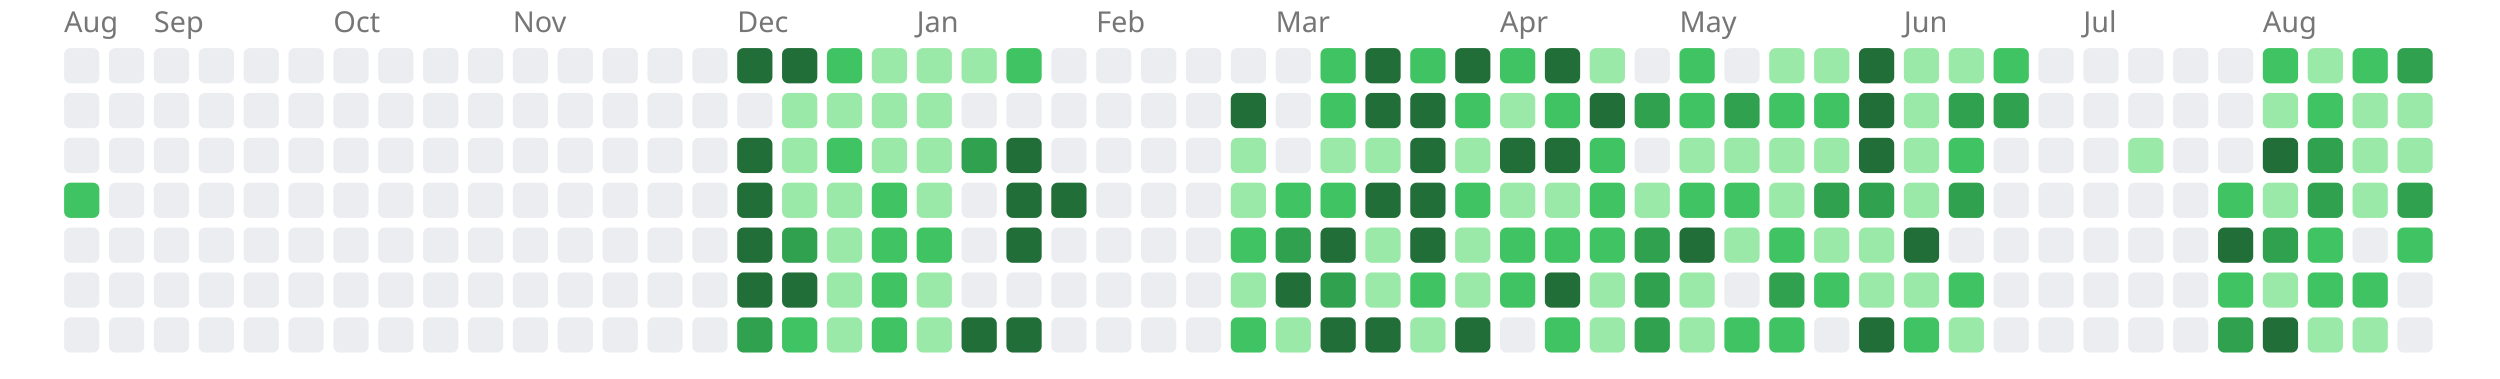
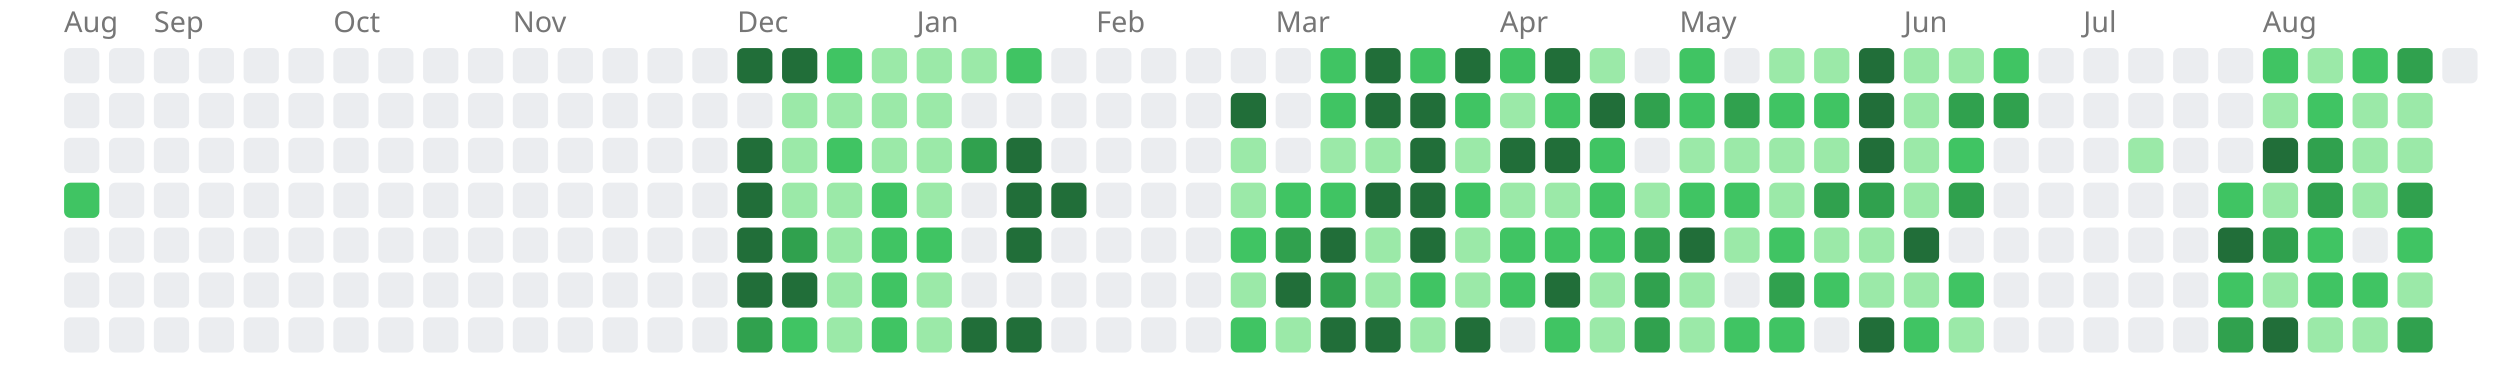
<svg xmlns="http://www.w3.org/2000/svg" width="780" height="118" font-family="sans-serif" font-size="9">
  <rect x="20" y="15" width="11" height="11" rx="2" fill="#ebedf0" />
  <text x="20" y="10" fill="#767676">Aug</text>
  <rect x="20" y="29" width="11" height="11" rx="2" fill="#ebedf0" />
  <rect x="20" y="43" width="11" height="11" rx="2" fill="#ebedf0" />
  <rect x="20" y="57" width="11" height="11" rx="2" fill="#40c463" />
  <rect x="20" y="71" width="11" height="11" rx="2" fill="#ebedf0" />
  <rect x="20" y="85" width="11" height="11" rx="2" fill="#ebedf0" />
  <rect x="20" y="99" width="11" height="11" rx="2" fill="#ebedf0" />
  <rect x="34" y="15" width="11" height="11" rx="2" fill="#ebedf0" />
  <rect x="34" y="29" width="11" height="11" rx="2" fill="#ebedf0" />
  <rect x="34" y="43" width="11" height="11" rx="2" fill="#ebedf0" />
  <rect x="34" y="57" width="11" height="11" rx="2" fill="#ebedf0" />
  <rect x="34" y="71" width="11" height="11" rx="2" fill="#ebedf0" />
  <rect x="34" y="85" width="11" height="11" rx="2" fill="#ebedf0" />
  <rect x="34" y="99" width="11" height="11" rx="2" fill="#ebedf0" />
  <rect x="48" y="15" width="11" height="11" rx="2" fill="#ebedf0" />
  <text x="48" y="10" fill="#767676">Sep</text>
  <rect x="48" y="29" width="11" height="11" rx="2" fill="#ebedf0" />
  <rect x="48" y="43" width="11" height="11" rx="2" fill="#ebedf0" />
  <rect x="48" y="57" width="11" height="11" rx="2" fill="#ebedf0" />
  <rect x="48" y="71" width="11" height="11" rx="2" fill="#ebedf0" />
  <rect x="48" y="85" width="11" height="11" rx="2" fill="#ebedf0" />
  <rect x="48" y="99" width="11" height="11" rx="2" fill="#ebedf0" />
  <rect x="62" y="15" width="11" height="11" rx="2" fill="#ebedf0" />
  <rect x="62" y="29" width="11" height="11" rx="2" fill="#ebedf0" />
  <rect x="62" y="43" width="11" height="11" rx="2" fill="#ebedf0" />
  <rect x="62" y="57" width="11" height="11" rx="2" fill="#ebedf0" />
  <rect x="62" y="71" width="11" height="11" rx="2" fill="#ebedf0" />
  <rect x="62" y="85" width="11" height="11" rx="2" fill="#ebedf0" />
  <rect x="62" y="99" width="11" height="11" rx="2" fill="#ebedf0" />
  <rect x="76" y="15" width="11" height="11" rx="2" fill="#ebedf0" />
  <rect x="76" y="29" width="11" height="11" rx="2" fill="#ebedf0" />
  <rect x="76" y="43" width="11" height="11" rx="2" fill="#ebedf0" />
  <rect x="76" y="57" width="11" height="11" rx="2" fill="#ebedf0" />
  <rect x="76" y="71" width="11" height="11" rx="2" fill="#ebedf0" />
  <rect x="76" y="85" width="11" height="11" rx="2" fill="#ebedf0" />
  <rect x="76" y="99" width="11" height="11" rx="2" fill="#ebedf0" />
  <rect x="90" y="15" width="11" height="11" rx="2" fill="#ebedf0" />
  <rect x="90" y="29" width="11" height="11" rx="2" fill="#ebedf0" />
  <rect x="90" y="43" width="11" height="11" rx="2" fill="#ebedf0" />
  <rect x="90" y="57" width="11" height="11" rx="2" fill="#ebedf0" />
  <rect x="90" y="71" width="11" height="11" rx="2" fill="#ebedf0" />
  <rect x="90" y="85" width="11" height="11" rx="2" fill="#ebedf0" />
  <rect x="90" y="99" width="11" height="11" rx="2" fill="#ebedf0" />
  <rect x="104" y="15" width="11" height="11" rx="2" fill="#ebedf0" />
  <text x="104" y="10" fill="#767676">Oct</text>
  <rect x="104" y="29" width="11" height="11" rx="2" fill="#ebedf0" />
  <rect x="104" y="43" width="11" height="11" rx="2" fill="#ebedf0" />
  <rect x="104" y="57" width="11" height="11" rx="2" fill="#ebedf0" />
  <rect x="104" y="71" width="11" height="11" rx="2" fill="#ebedf0" />
  <rect x="104" y="85" width="11" height="11" rx="2" fill="#ebedf0" />
  <rect x="104" y="99" width="11" height="11" rx="2" fill="#ebedf0" />
  <rect x="118" y="15" width="11" height="11" rx="2" fill="#ebedf0" />
  <rect x="118" y="29" width="11" height="11" rx="2" fill="#ebedf0" />
  <rect x="118" y="43" width="11" height="11" rx="2" fill="#ebedf0" />
  <rect x="118" y="57" width="11" height="11" rx="2" fill="#ebedf0" />
  <rect x="118" y="71" width="11" height="11" rx="2" fill="#ebedf0" />
  <rect x="118" y="85" width="11" height="11" rx="2" fill="#ebedf0" />
  <rect x="118" y="99" width="11" height="11" rx="2" fill="#ebedf0" />
  <rect x="132" y="15" width="11" height="11" rx="2" fill="#ebedf0" />
  <rect x="132" y="29" width="11" height="11" rx="2" fill="#ebedf0" />
  <rect x="132" y="43" width="11" height="11" rx="2" fill="#ebedf0" />
  <rect x="132" y="57" width="11" height="11" rx="2" fill="#ebedf0" />
  <rect x="132" y="71" width="11" height="11" rx="2" fill="#ebedf0" />
  <rect x="132" y="85" width="11" height="11" rx="2" fill="#ebedf0" />
  <rect x="132" y="99" width="11" height="11" rx="2" fill="#ebedf0" />
  <rect x="146" y="15" width="11" height="11" rx="2" fill="#ebedf0" />
  <rect x="146" y="29" width="11" height="11" rx="2" fill="#ebedf0" />
  <rect x="146" y="43" width="11" height="11" rx="2" fill="#ebedf0" />
  <rect x="146" y="57" width="11" height="11" rx="2" fill="#ebedf0" />
  <rect x="146" y="71" width="11" height="11" rx="2" fill="#ebedf0" />
  <rect x="146" y="85" width="11" height="11" rx="2" fill="#ebedf0" />
  <rect x="146" y="99" width="11" height="11" rx="2" fill="#ebedf0" />
  <rect x="160" y="15" width="11" height="11" rx="2" fill="#ebedf0" />
  <text x="160" y="10" fill="#767676">Nov</text>
  <rect x="160" y="29" width="11" height="11" rx="2" fill="#ebedf0" />
  <rect x="160" y="43" width="11" height="11" rx="2" fill="#ebedf0" />
  <rect x="160" y="57" width="11" height="11" rx="2" fill="#ebedf0" />
  <rect x="160" y="71" width="11" height="11" rx="2" fill="#ebedf0" />
  <rect x="160" y="85" width="11" height="11" rx="2" fill="#ebedf0" />
  <rect x="160" y="99" width="11" height="11" rx="2" fill="#ebedf0" />
  <rect x="174" y="15" width="11" height="11" rx="2" fill="#ebedf0" />
  <rect x="174" y="29" width="11" height="11" rx="2" fill="#ebedf0" />
  <rect x="174" y="43" width="11" height="11" rx="2" fill="#ebedf0" />
  <rect x="174" y="57" width="11" height="11" rx="2" fill="#ebedf0" />
  <rect x="174" y="71" width="11" height="11" rx="2" fill="#ebedf0" />
  <rect x="174" y="85" width="11" height="11" rx="2" fill="#ebedf0" />
  <rect x="174" y="99" width="11" height="11" rx="2" fill="#ebedf0" />
  <rect x="188" y="15" width="11" height="11" rx="2" fill="#ebedf0" />
  <rect x="188" y="29" width="11" height="11" rx="2" fill="#ebedf0" />
  <rect x="188" y="43" width="11" height="11" rx="2" fill="#ebedf0" />
  <rect x="188" y="57" width="11" height="11" rx="2" fill="#ebedf0" />
  <rect x="188" y="71" width="11" height="11" rx="2" fill="#ebedf0" />
  <rect x="188" y="85" width="11" height="11" rx="2" fill="#ebedf0" />
  <rect x="188" y="99" width="11" height="11" rx="2" fill="#ebedf0" />
  <rect x="202" y="15" width="11" height="11" rx="2" fill="#ebedf0" />
  <rect x="202" y="29" width="11" height="11" rx="2" fill="#ebedf0" />
  <rect x="202" y="43" width="11" height="11" rx="2" fill="#ebedf0" />
  <rect x="202" y="57" width="11" height="11" rx="2" fill="#ebedf0" />
  <rect x="202" y="71" width="11" height="11" rx="2" fill="#ebedf0" />
  <rect x="202" y="85" width="11" height="11" rx="2" fill="#ebedf0" />
  <rect x="202" y="99" width="11" height="11" rx="2" fill="#ebedf0" />
  <rect x="216" y="15" width="11" height="11" rx="2" fill="#ebedf0" />
  <rect x="216" y="29" width="11" height="11" rx="2" fill="#ebedf0" />
  <rect x="216" y="43" width="11" height="11" rx="2" fill="#ebedf0" />
  <rect x="216" y="57" width="11" height="11" rx="2" fill="#ebedf0" />
  <rect x="216" y="71" width="11" height="11" rx="2" fill="#ebedf0" />
  <rect x="216" y="85" width="11" height="11" rx="2" fill="#ebedf0" />
  <rect x="216" y="99" width="11" height="11" rx="2" fill="#ebedf0" />
  <rect x="230" y="15" width="11" height="11" rx="2" fill="#216e39" />
  <text x="230" y="10" fill="#767676">Dec</text>
  <rect x="230" y="29" width="11" height="11" rx="2" fill="#ebedf0" />
  <rect x="230" y="43" width="11" height="11" rx="2" fill="#216e39" />
  <rect x="230" y="57" width="11" height="11" rx="2" fill="#216e39" />
  <rect x="230" y="71" width="11" height="11" rx="2" fill="#216e39" />
  <rect x="230" y="85" width="11" height="11" rx="2" fill="#216e39" />
  <rect x="230" y="99" width="11" height="11" rx="2" fill="#30a14e" />
  <rect x="244" y="15" width="11" height="11" rx="2" fill="#216e39" />
  <rect x="244" y="29" width="11" height="11" rx="2" fill="#9be9a8" />
  <rect x="244" y="43" width="11" height="11" rx="2" fill="#9be9a8" />
  <rect x="244" y="57" width="11" height="11" rx="2" fill="#9be9a8" />
  <rect x="244" y="71" width="11" height="11" rx="2" fill="#30a14e" />
  <rect x="244" y="85" width="11" height="11" rx="2" fill="#216e39" />
  <rect x="244" y="99" width="11" height="11" rx="2" fill="#40c463" />
  <rect x="258" y="15" width="11" height="11" rx="2" fill="#40c463" />
  <rect x="258" y="29" width="11" height="11" rx="2" fill="#9be9a8" />
  <rect x="258" y="43" width="11" height="11" rx="2" fill="#40c463" />
  <rect x="258" y="57" width="11" height="11" rx="2" fill="#9be9a8" />
  <rect x="258" y="71" width="11" height="11" rx="2" fill="#9be9a8" />
  <rect x="258" y="85" width="11" height="11" rx="2" fill="#9be9a8" />
  <rect x="258" y="99" width="11" height="11" rx="2" fill="#9be9a8" />
  <rect x="272" y="15" width="11" height="11" rx="2" fill="#9be9a8" />
  <rect x="272" y="29" width="11" height="11" rx="2" fill="#9be9a8" />
  <rect x="272" y="43" width="11" height="11" rx="2" fill="#9be9a8" />
  <rect x="272" y="57" width="11" height="11" rx="2" fill="#40c463" />
  <rect x="272" y="71" width="11" height="11" rx="2" fill="#40c463" />
  <rect x="272" y="85" width="11" height="11" rx="2" fill="#40c463" />
  <rect x="272" y="99" width="11" height="11" rx="2" fill="#40c463" />
  <rect x="286" y="15" width="11" height="11" rx="2" fill="#9be9a8" />
  <text x="286" y="10" fill="#767676">Jan</text>
  <rect x="286" y="29" width="11" height="11" rx="2" fill="#9be9a8" />
  <rect x="286" y="43" width="11" height="11" rx="2" fill="#9be9a8" />
  <rect x="286" y="57" width="11" height="11" rx="2" fill="#9be9a8" />
  <rect x="286" y="71" width="11" height="11" rx="2" fill="#40c463" />
  <rect x="286" y="85" width="11" height="11" rx="2" fill="#9be9a8" />
  <rect x="286" y="99" width="11" height="11" rx="2" fill="#9be9a8" />
  <rect x="300" y="15" width="11" height="11" rx="2" fill="#9be9a8" />
  <rect x="300" y="29" width="11" height="11" rx="2" fill="#ebedf0" />
  <rect x="300" y="43" width="11" height="11" rx="2" fill="#30a14e" />
  <rect x="300" y="57" width="11" height="11" rx="2" fill="#ebedf0" />
  <rect x="300" y="71" width="11" height="11" rx="2" fill="#ebedf0" />
  <rect x="300" y="85" width="11" height="11" rx="2" fill="#ebedf0" />
  <rect x="300" y="99" width="11" height="11" rx="2" fill="#216e39" />
  <rect x="314" y="15" width="11" height="11" rx="2" fill="#40c463" />
  <rect x="314" y="29" width="11" height="11" rx="2" fill="#ebedf0" />
  <rect x="314" y="43" width="11" height="11" rx="2" fill="#216e39" />
  <rect x="314" y="57" width="11" height="11" rx="2" fill="#216e39" />
  <rect x="314" y="71" width="11" height="11" rx="2" fill="#216e39" />
  <rect x="314" y="85" width="11" height="11" rx="2" fill="#ebedf0" />
  <rect x="314" y="99" width="11" height="11" rx="2" fill="#216e39" />
  <rect x="328" y="15" width="11" height="11" rx="2" fill="#ebedf0" />
  <rect x="328" y="29" width="11" height="11" rx="2" fill="#ebedf0" />
  <rect x="328" y="43" width="11" height="11" rx="2" fill="#ebedf0" />
  <rect x="328" y="57" width="11" height="11" rx="2" fill="#216e39" />
  <rect x="328" y="71" width="11" height="11" rx="2" fill="#ebedf0" />
  <rect x="328" y="85" width="11" height="11" rx="2" fill="#ebedf0" />
  <rect x="328" y="99" width="11" height="11" rx="2" fill="#ebedf0" />
  <rect x="342" y="15" width="11" height="11" rx="2" fill="#ebedf0" />
  <text x="342" y="10" fill="#767676">Feb</text>
  <rect x="342" y="29" width="11" height="11" rx="2" fill="#ebedf0" />
  <rect x="342" y="43" width="11" height="11" rx="2" fill="#ebedf0" />
  <rect x="342" y="57" width="11" height="11" rx="2" fill="#ebedf0" />
  <rect x="342" y="71" width="11" height="11" rx="2" fill="#ebedf0" />
  <rect x="342" y="85" width="11" height="11" rx="2" fill="#ebedf0" />
  <rect x="342" y="99" width="11" height="11" rx="2" fill="#ebedf0" />
  <rect x="356" y="15" width="11" height="11" rx="2" fill="#ebedf0" />
  <rect x="356" y="29" width="11" height="11" rx="2" fill="#ebedf0" />
  <rect x="356" y="43" width="11" height="11" rx="2" fill="#ebedf0" />
  <rect x="356" y="57" width="11" height="11" rx="2" fill="#ebedf0" />
  <rect x="356" y="71" width="11" height="11" rx="2" fill="#ebedf0" />
  <rect x="356" y="85" width="11" height="11" rx="2" fill="#ebedf0" />
  <rect x="356" y="99" width="11" height="11" rx="2" fill="#ebedf0" />
  <rect x="370" y="15" width="11" height="11" rx="2" fill="#ebedf0" />
  <rect x="370" y="29" width="11" height="11" rx="2" fill="#ebedf0" />
  <rect x="370" y="43" width="11" height="11" rx="2" fill="#ebedf0" />
  <rect x="370" y="57" width="11" height="11" rx="2" fill="#ebedf0" />
  <rect x="370" y="71" width="11" height="11" rx="2" fill="#ebedf0" />
  <rect x="370" y="85" width="11" height="11" rx="2" fill="#ebedf0" />
  <rect x="370" y="99" width="11" height="11" rx="2" fill="#ebedf0" />
  <rect x="384" y="15" width="11" height="11" rx="2" fill="#ebedf0" />
  <rect x="384" y="29" width="11" height="11" rx="2" fill="#216e39" />
  <rect x="384" y="43" width="11" height="11" rx="2" fill="#9be9a8" />
  <rect x="384" y="57" width="11" height="11" rx="2" fill="#9be9a8" />
  <rect x="384" y="71" width="11" height="11" rx="2" fill="#40c463" />
  <rect x="384" y="85" width="11" height="11" rx="2" fill="#9be9a8" />
  <rect x="384" y="99" width="11" height="11" rx="2" fill="#40c463" />
  <rect x="398" y="15" width="11" height="11" rx="2" fill="#ebedf0" />
  <text x="398" y="10" fill="#767676">Mar</text>
  <rect x="398" y="29" width="11" height="11" rx="2" fill="#ebedf0" />
  <rect x="398" y="43" width="11" height="11" rx="2" fill="#ebedf0" />
  <rect x="398" y="57" width="11" height="11" rx="2" fill="#40c463" />
  <rect x="398" y="71" width="11" height="11" rx="2" fill="#30a14e" />
  <rect x="398" y="85" width="11" height="11" rx="2" fill="#216e39" />
  <rect x="398" y="99" width="11" height="11" rx="2" fill="#9be9a8" />
  <rect x="412" y="15" width="11" height="11" rx="2" fill="#40c463" />
  <rect x="412" y="29" width="11" height="11" rx="2" fill="#40c463" />
  <rect x="412" y="43" width="11" height="11" rx="2" fill="#9be9a8" />
  <rect x="412" y="57" width="11" height="11" rx="2" fill="#40c463" />
  <rect x="412" y="71" width="11" height="11" rx="2" fill="#216e39" />
  <rect x="412" y="85" width="11" height="11" rx="2" fill="#30a14e" />
  <rect x="412" y="99" width="11" height="11" rx="2" fill="#216e39" />
  <rect x="426" y="15" width="11" height="11" rx="2" fill="#216e39" />
  <rect x="426" y="29" width="11" height="11" rx="2" fill="#216e39" />
  <rect x="426" y="43" width="11" height="11" rx="2" fill="#9be9a8" />
  <rect x="426" y="57" width="11" height="11" rx="2" fill="#216e39" />
  <rect x="426" y="71" width="11" height="11" rx="2" fill="#9be9a8" />
  <rect x="426" y="85" width="11" height="11" rx="2" fill="#9be9a8" />
  <rect x="426" y="99" width="11" height="11" rx="2" fill="#216e39" />
  <rect x="440" y="15" width="11" height="11" rx="2" fill="#40c463" />
  <rect x="440" y="29" width="11" height="11" rx="2" fill="#216e39" />
  <rect x="440" y="43" width="11" height="11" rx="2" fill="#216e39" />
  <rect x="440" y="57" width="11" height="11" rx="2" fill="#216e39" />
  <rect x="440" y="71" width="11" height="11" rx="2" fill="#216e39" />
  <rect x="440" y="85" width="11" height="11" rx="2" fill="#40c463" />
  <rect x="440" y="99" width="11" height="11" rx="2" fill="#9be9a8" />
  <rect x="454" y="15" width="11" height="11" rx="2" fill="#216e39" />
  <rect x="454" y="29" width="11" height="11" rx="2" fill="#40c463" />
  <rect x="454" y="43" width="11" height="11" rx="2" fill="#9be9a8" />
  <rect x="454" y="57" width="11" height="11" rx="2" fill="#40c463" />
  <rect x="454" y="71" width="11" height="11" rx="2" fill="#9be9a8" />
  <rect x="454" y="85" width="11" height="11" rx="2" fill="#9be9a8" />
  <rect x="454" y="99" width="11" height="11" rx="2" fill="#216e39" />
  <rect x="468" y="15" width="11" height="11" rx="2" fill="#40c463" />
  <text x="468" y="10" fill="#767676">Apr</text>
  <rect x="468" y="29" width="11" height="11" rx="2" fill="#9be9a8" />
  <rect x="468" y="43" width="11" height="11" rx="2" fill="#216e39" />
  <rect x="468" y="57" width="11" height="11" rx="2" fill="#9be9a8" />
  <rect x="468" y="71" width="11" height="11" rx="2" fill="#40c463" />
  <rect x="468" y="85" width="11" height="11" rx="2" fill="#40c463" />
  <rect x="468" y="99" width="11" height="11" rx="2" fill="#ebedf0" />
  <rect x="482" y="15" width="11" height="11" rx="2" fill="#216e39" />
  <rect x="482" y="29" width="11" height="11" rx="2" fill="#40c463" />
  <rect x="482" y="43" width="11" height="11" rx="2" fill="#216e39" />
  <rect x="482" y="57" width="11" height="11" rx="2" fill="#9be9a8" />
  <rect x="482" y="71" width="11" height="11" rx="2" fill="#40c463" />
  <rect x="482" y="85" width="11" height="11" rx="2" fill="#216e39" />
  <rect x="482" y="99" width="11" height="11" rx="2" fill="#40c463" />
  <rect x="496" y="15" width="11" height="11" rx="2" fill="#9be9a8" />
  <rect x="496" y="29" width="11" height="11" rx="2" fill="#216e39" />
  <rect x="496" y="43" width="11" height="11" rx="2" fill="#40c463" />
  <rect x="496" y="57" width="11" height="11" rx="2" fill="#40c463" />
  <rect x="496" y="71" width="11" height="11" rx="2" fill="#40c463" />
  <rect x="496" y="85" width="11" height="11" rx="2" fill="#9be9a8" />
  <rect x="496" y="99" width="11" height="11" rx="2" fill="#9be9a8" />
  <rect x="510" y="15" width="11" height="11" rx="2" fill="#ebedf0" />
  <rect x="510" y="29" width="11" height="11" rx="2" fill="#30a14e" />
  <rect x="510" y="43" width="11" height="11" rx="2" fill="#ebedf0" />
  <rect x="510" y="57" width="11" height="11" rx="2" fill="#9be9a8" />
  <rect x="510" y="71" width="11" height="11" rx="2" fill="#30a14e" />
  <rect x="510" y="85" width="11" height="11" rx="2" fill="#30a14e" />
  <rect x="510" y="99" width="11" height="11" rx="2" fill="#30a14e" />
  <rect x="524" y="15" width="11" height="11" rx="2" fill="#40c463" />
  <text x="524" y="10" fill="#767676">May</text>
  <rect x="524" y="29" width="11" height="11" rx="2" fill="#40c463" />
  <rect x="524" y="43" width="11" height="11" rx="2" fill="#9be9a8" />
  <rect x="524" y="57" width="11" height="11" rx="2" fill="#40c463" />
  <rect x="524" y="71" width="11" height="11" rx="2" fill="#216e39" />
  <rect x="524" y="85" width="11" height="11" rx="2" fill="#9be9a8" />
  <rect x="524" y="99" width="11" height="11" rx="2" fill="#9be9a8" />
  <rect x="538" y="15" width="11" height="11" rx="2" fill="#ebedf0" />
  <rect x="538" y="29" width="11" height="11" rx="2" fill="#30a14e" />
  <rect x="538" y="43" width="11" height="11" rx="2" fill="#9be9a8" />
  <rect x="538" y="57" width="11" height="11" rx="2" fill="#40c463" />
  <rect x="538" y="71" width="11" height="11" rx="2" fill="#9be9a8" />
  <rect x="538" y="85" width="11" height="11" rx="2" fill="#ebedf0" />
  <rect x="538" y="99" width="11" height="11" rx="2" fill="#40c463" />
  <rect x="552" y="15" width="11" height="11" rx="2" fill="#9be9a8" />
  <rect x="552" y="29" width="11" height="11" rx="2" fill="#40c463" />
  <rect x="552" y="43" width="11" height="11" rx="2" fill="#9be9a8" />
  <rect x="552" y="57" width="11" height="11" rx="2" fill="#9be9a8" />
  <rect x="552" y="71" width="11" height="11" rx="2" fill="#40c463" />
  <rect x="552" y="85" width="11" height="11" rx="2" fill="#30a14e" />
  <rect x="552" y="99" width="11" height="11" rx="2" fill="#40c463" />
  <rect x="566" y="15" width="11" height="11" rx="2" fill="#9be9a8" />
  <rect x="566" y="29" width="11" height="11" rx="2" fill="#40c463" />
  <rect x="566" y="43" width="11" height="11" rx="2" fill="#9be9a8" />
  <rect x="566" y="57" width="11" height="11" rx="2" fill="#30a14e" />
  <rect x="566" y="71" width="11" height="11" rx="2" fill="#9be9a8" />
  <rect x="566" y="85" width="11" height="11" rx="2" fill="#40c463" />
  <rect x="566" y="99" width="11" height="11" rx="2" fill="#ebedf0" />
  <rect x="580" y="15" width="11" height="11" rx="2" fill="#216e39" />
  <rect x="580" y="29" width="11" height="11" rx="2" fill="#216e39" />
  <rect x="580" y="43" width="11" height="11" rx="2" fill="#216e39" />
  <rect x="580" y="57" width="11" height="11" rx="2" fill="#30a14e" />
  <rect x="580" y="71" width="11" height="11" rx="2" fill="#9be9a8" />
  <rect x="580" y="85" width="11" height="11" rx="2" fill="#9be9a8" />
  <rect x="580" y="99" width="11" height="11" rx="2" fill="#216e39" />
  <rect x="594" y="15" width="11" height="11" rx="2" fill="#9be9a8" />
  <text x="594" y="10" fill="#767676">Jun</text>
  <rect x="594" y="29" width="11" height="11" rx="2" fill="#9be9a8" />
  <rect x="594" y="43" width="11" height="11" rx="2" fill="#9be9a8" />
  <rect x="594" y="57" width="11" height="11" rx="2" fill="#9be9a8" />
  <rect x="594" y="71" width="11" height="11" rx="2" fill="#216e39" />
  <rect x="594" y="85" width="11" height="11" rx="2" fill="#9be9a8" />
  <rect x="594" y="99" width="11" height="11" rx="2" fill="#40c463" />
  <rect x="608" y="15" width="11" height="11" rx="2" fill="#9be9a8" />
  <rect x="608" y="29" width="11" height="11" rx="2" fill="#30a14e" />
  <rect x="608" y="43" width="11" height="11" rx="2" fill="#40c463" />
  <rect x="608" y="57" width="11" height="11" rx="2" fill="#30a14e" />
  <rect x="608" y="71" width="11" height="11" rx="2" fill="#ebedf0" />
  <rect x="608" y="85" width="11" height="11" rx="2" fill="#40c463" />
  <rect x="608" y="99" width="11" height="11" rx="2" fill="#9be9a8" />
  <rect x="622" y="15" width="11" height="11" rx="2" fill="#40c463" />
  <rect x="622" y="29" width="11" height="11" rx="2" fill="#30a14e" />
  <rect x="622" y="43" width="11" height="11" rx="2" fill="#ebedf0" />
  <rect x="622" y="57" width="11" height="11" rx="2" fill="#ebedf0" />
  <rect x="622" y="71" width="11" height="11" rx="2" fill="#ebedf0" />
  <rect x="622" y="85" width="11" height="11" rx="2" fill="#ebedf0" />
  <rect x="622" y="99" width="11" height="11" rx="2" fill="#ebedf0" />
  <rect x="636" y="15" width="11" height="11" rx="2" fill="#ebedf0" />
  <rect x="636" y="29" width="11" height="11" rx="2" fill="#ebedf0" />
  <rect x="636" y="43" width="11" height="11" rx="2" fill="#ebedf0" />
  <rect x="636" y="57" width="11" height="11" rx="2" fill="#ebedf0" />
  <rect x="636" y="71" width="11" height="11" rx="2" fill="#ebedf0" />
  <rect x="636" y="85" width="11" height="11" rx="2" fill="#ebedf0" />
  <rect x="636" y="99" width="11" height="11" rx="2" fill="#ebedf0" />
  <rect x="650" y="15" width="11" height="11" rx="2" fill="#ebedf0" />
  <text x="650" y="10" fill="#767676">Jul</text>
  <rect x="650" y="29" width="11" height="11" rx="2" fill="#ebedf0" />
  <rect x="650" y="43" width="11" height="11" rx="2" fill="#ebedf0" />
  <rect x="650" y="57" width="11" height="11" rx="2" fill="#ebedf0" />
  <rect x="650" y="71" width="11" height="11" rx="2" fill="#ebedf0" />
  <rect x="650" y="85" width="11" height="11" rx="2" fill="#ebedf0" />
  <rect x="650" y="99" width="11" height="11" rx="2" fill="#ebedf0" />
  <rect x="664" y="15" width="11" height="11" rx="2" fill="#ebedf0" />
  <rect x="664" y="29" width="11" height="11" rx="2" fill="#ebedf0" />
  <rect x="664" y="43" width="11" height="11" rx="2" fill="#9be9a8" />
  <rect x="664" y="57" width="11" height="11" rx="2" fill="#ebedf0" />
  <rect x="664" y="71" width="11" height="11" rx="2" fill="#ebedf0" />
  <rect x="664" y="85" width="11" height="11" rx="2" fill="#ebedf0" />
  <rect x="664" y="99" width="11" height="11" rx="2" fill="#ebedf0" />
  <rect x="678" y="15" width="11" height="11" rx="2" fill="#ebedf0" />
  <rect x="678" y="29" width="11" height="11" rx="2" fill="#ebedf0" />
  <rect x="678" y="43" width="11" height="11" rx="2" fill="#ebedf0" />
  <rect x="678" y="57" width="11" height="11" rx="2" fill="#ebedf0" />
  <rect x="678" y="71" width="11" height="11" rx="2" fill="#ebedf0" />
  <rect x="678" y="85" width="11" height="11" rx="2" fill="#ebedf0" />
  <rect x="678" y="99" width="11" height="11" rx="2" fill="#ebedf0" />
  <rect x="692" y="15" width="11" height="11" rx="2" fill="#ebedf0" />
  <rect x="692" y="29" width="11" height="11" rx="2" fill="#ebedf0" />
  <rect x="692" y="43" width="11" height="11" rx="2" fill="#ebedf0" />
  <rect x="692" y="57" width="11" height="11" rx="2" fill="#40c463" />
  <rect x="692" y="71" width="11" height="11" rx="2" fill="#216e39" />
  <rect x="692" y="85" width="11" height="11" rx="2" fill="#40c463" />
  <rect x="692" y="99" width="11" height="11" rx="2" fill="#30a14e" />
  <rect x="706" y="15" width="11" height="11" rx="2" fill="#40c463" />
  <text x="706" y="10" fill="#767676">Aug</text>
  <rect x="706" y="29" width="11" height="11" rx="2" fill="#9be9a8" />
  <rect x="706" y="43" width="11" height="11" rx="2" fill="#216e39" />
  <rect x="706" y="57" width="11" height="11" rx="2" fill="#9be9a8" />
  <rect x="706" y="71" width="11" height="11" rx="2" fill="#30a14e" />
  <rect x="706" y="85" width="11" height="11" rx="2" fill="#9be9a8" />
  <rect x="706" y="99" width="11" height="11" rx="2" fill="#216e39" />
  <rect x="720" y="15" width="11" height="11" rx="2" fill="#9be9a8" />
  <rect x="720" y="29" width="11" height="11" rx="2" fill="#40c463" />
  <rect x="720" y="43" width="11" height="11" rx="2" fill="#30a14e" />
  <rect x="720" y="57" width="11" height="11" rx="2" fill="#30a14e" />
  <rect x="720" y="71" width="11" height="11" rx="2" fill="#40c463" />
  <rect x="720" y="85" width="11" height="11" rx="2" fill="#40c463" />
  <rect x="720" y="99" width="11" height="11" rx="2" fill="#9be9a8" />
  <rect x="734" y="15" width="11" height="11" rx="2" fill="#40c463" />
  <rect x="734" y="29" width="11" height="11" rx="2" fill="#9be9a8" />
  <rect x="734" y="43" width="11" height="11" rx="2" fill="#9be9a8" />
  <rect x="734" y="57" width="11" height="11" rx="2" fill="#9be9a8" />
  <rect x="734" y="71" width="11" height="11" rx="2" fill="#ebedf0" />
  <rect x="734" y="85" width="11" height="11" rx="2" fill="#40c463" />
  <rect x="734" y="99" width="11" height="11" rx="2" fill="#9be9a8" />
  <rect x="748" y="15" width="11" height="11" rx="2" fill="#30a14e" />
  <rect x="748" y="29" width="11" height="11" rx="2" fill="#9be9a8" />
  <rect x="748" y="43" width="11" height="11" rx="2" fill="#9be9a8" />
  <rect x="748" y="57" width="11" height="11" rx="2" fill="#30a14e" />
  <rect x="748" y="71" width="11" height="11" rx="2" fill="#40c463" />
-   <rect x="748" y="85" width="11" height="11" rx="2" fill="#ebedf0" />
-   <rect x="748" y="99" width="11" height="11" rx="2" fill="#ebedf0" />
+   <rect x="748" y="85" width="11" height="11" rx="2" fill="#9be9a8" />
+   <rect x="748" y="99" width="11" height="11" rx="2" fill="#30a14e" />
+   <rect x="762" y="15" width="11" height="11" rx="2" fill="#ebedf0" />
</svg>
